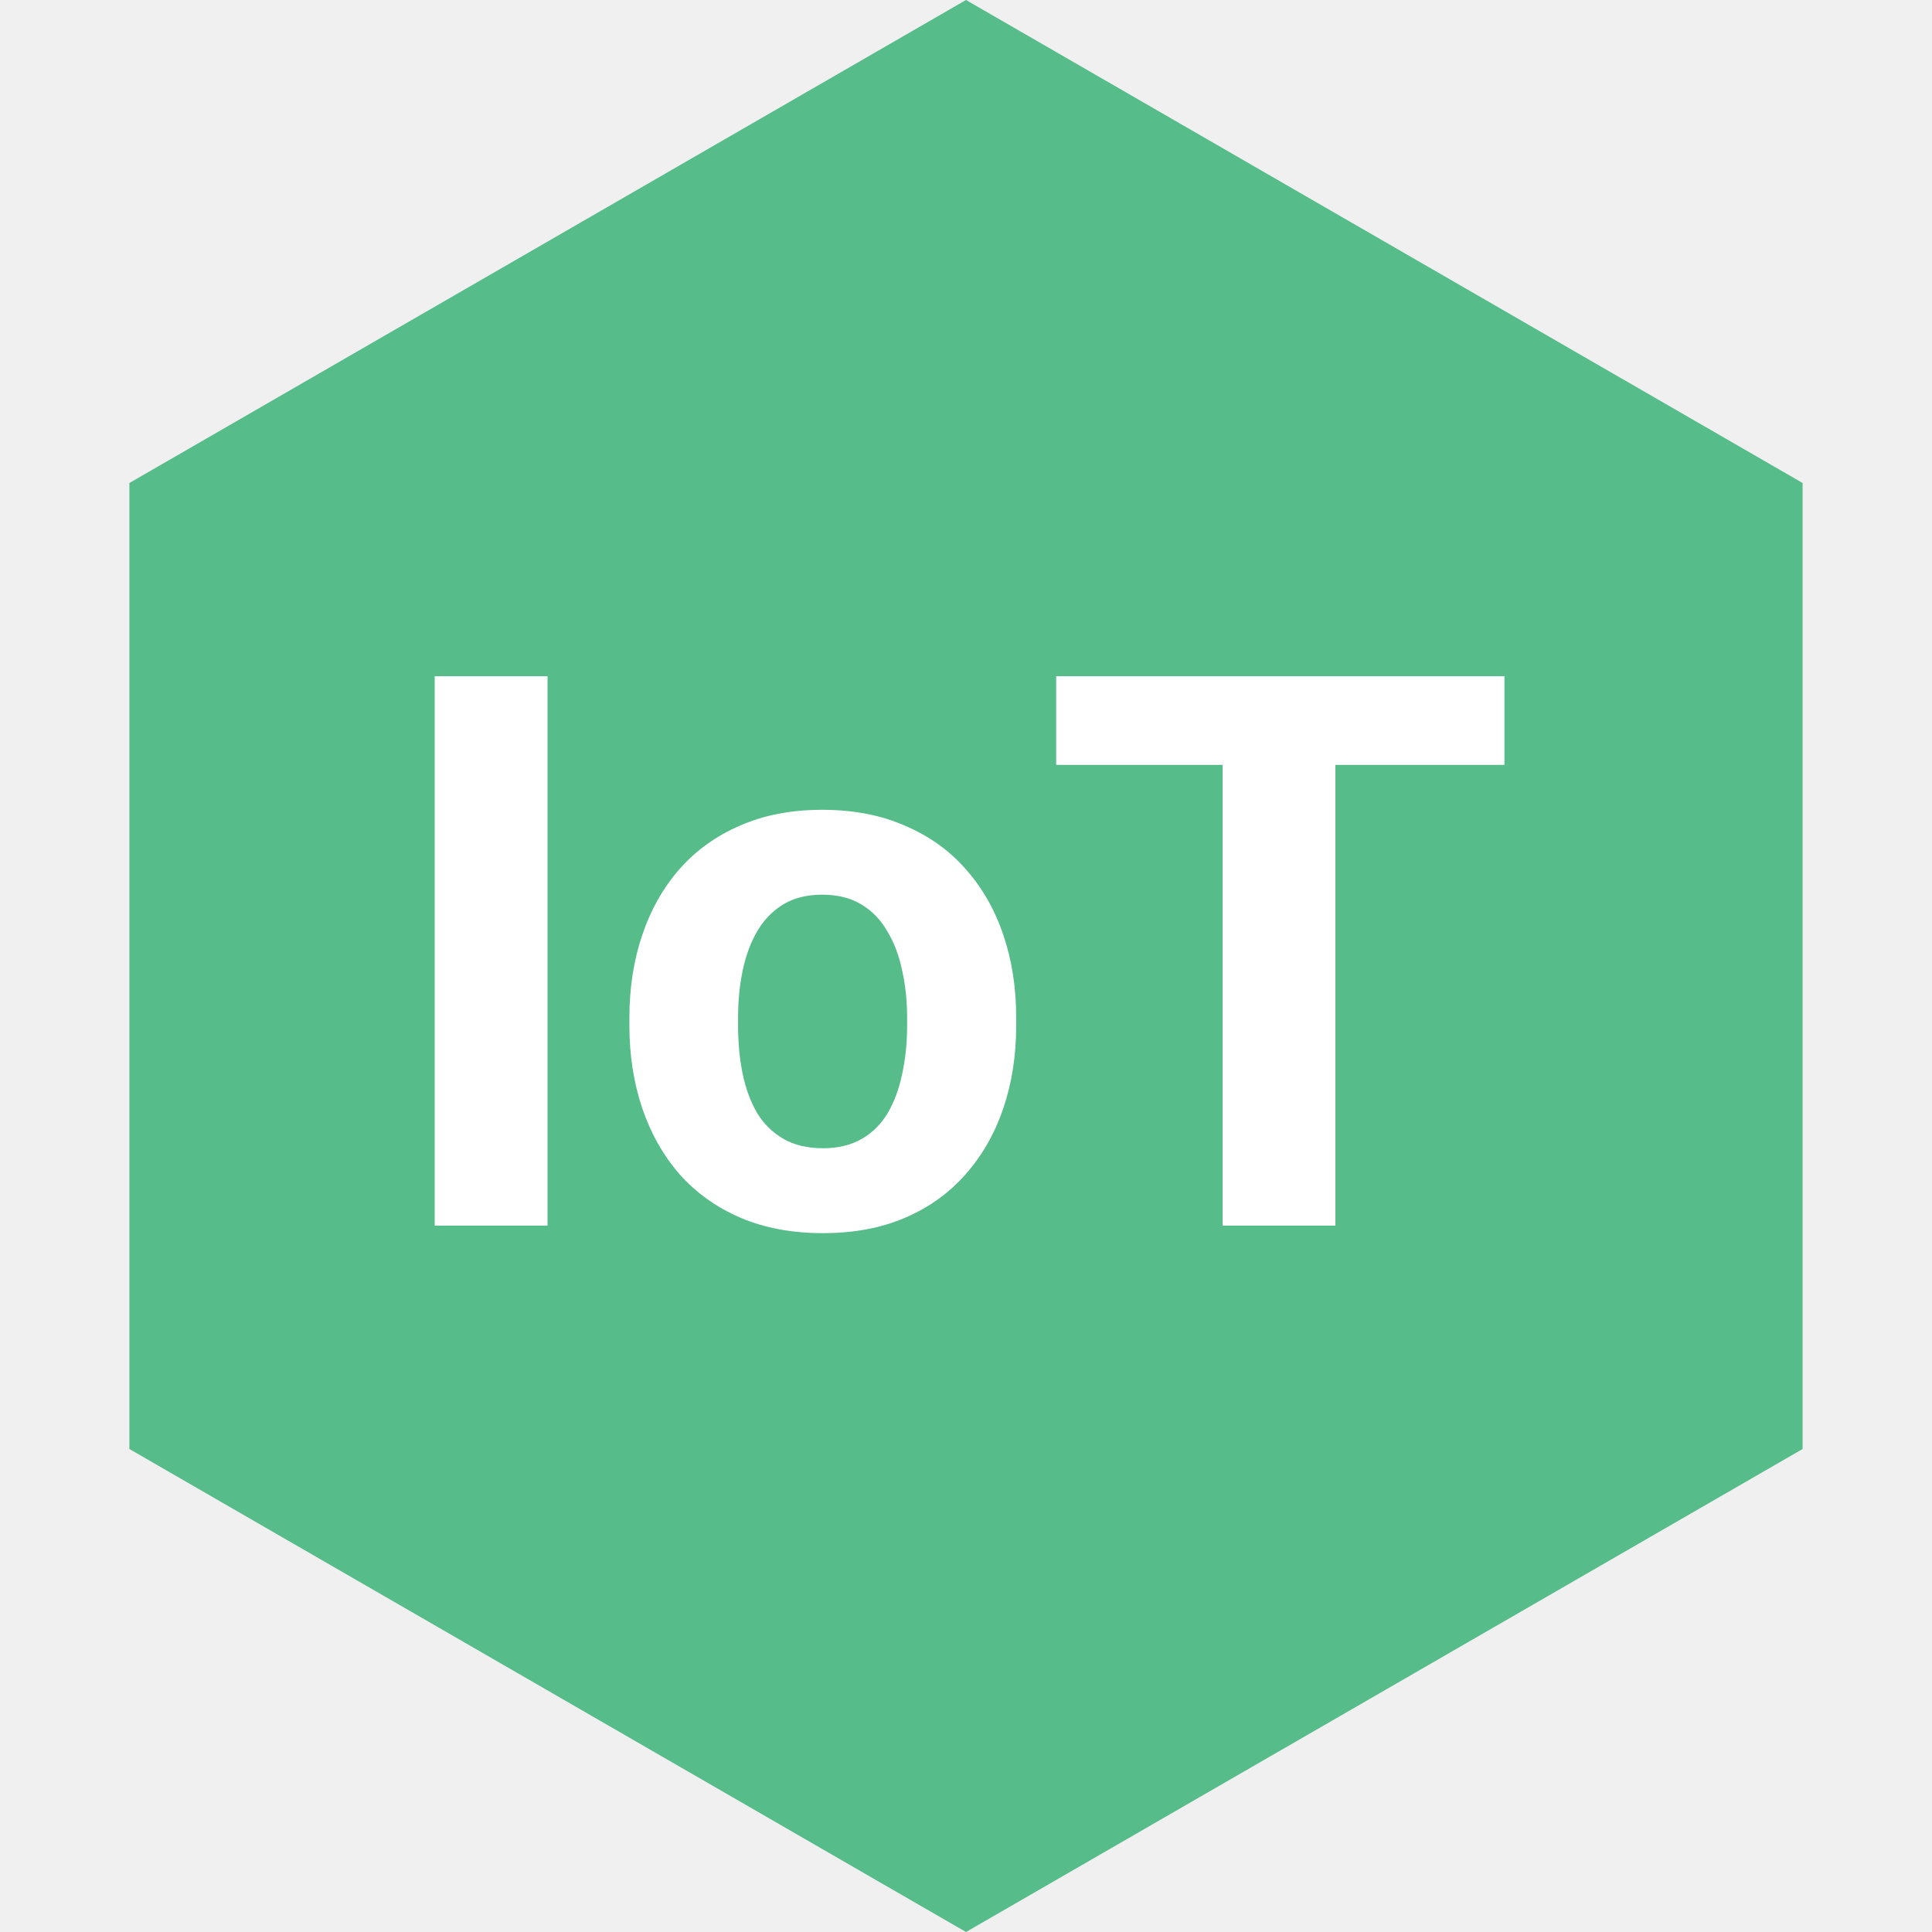
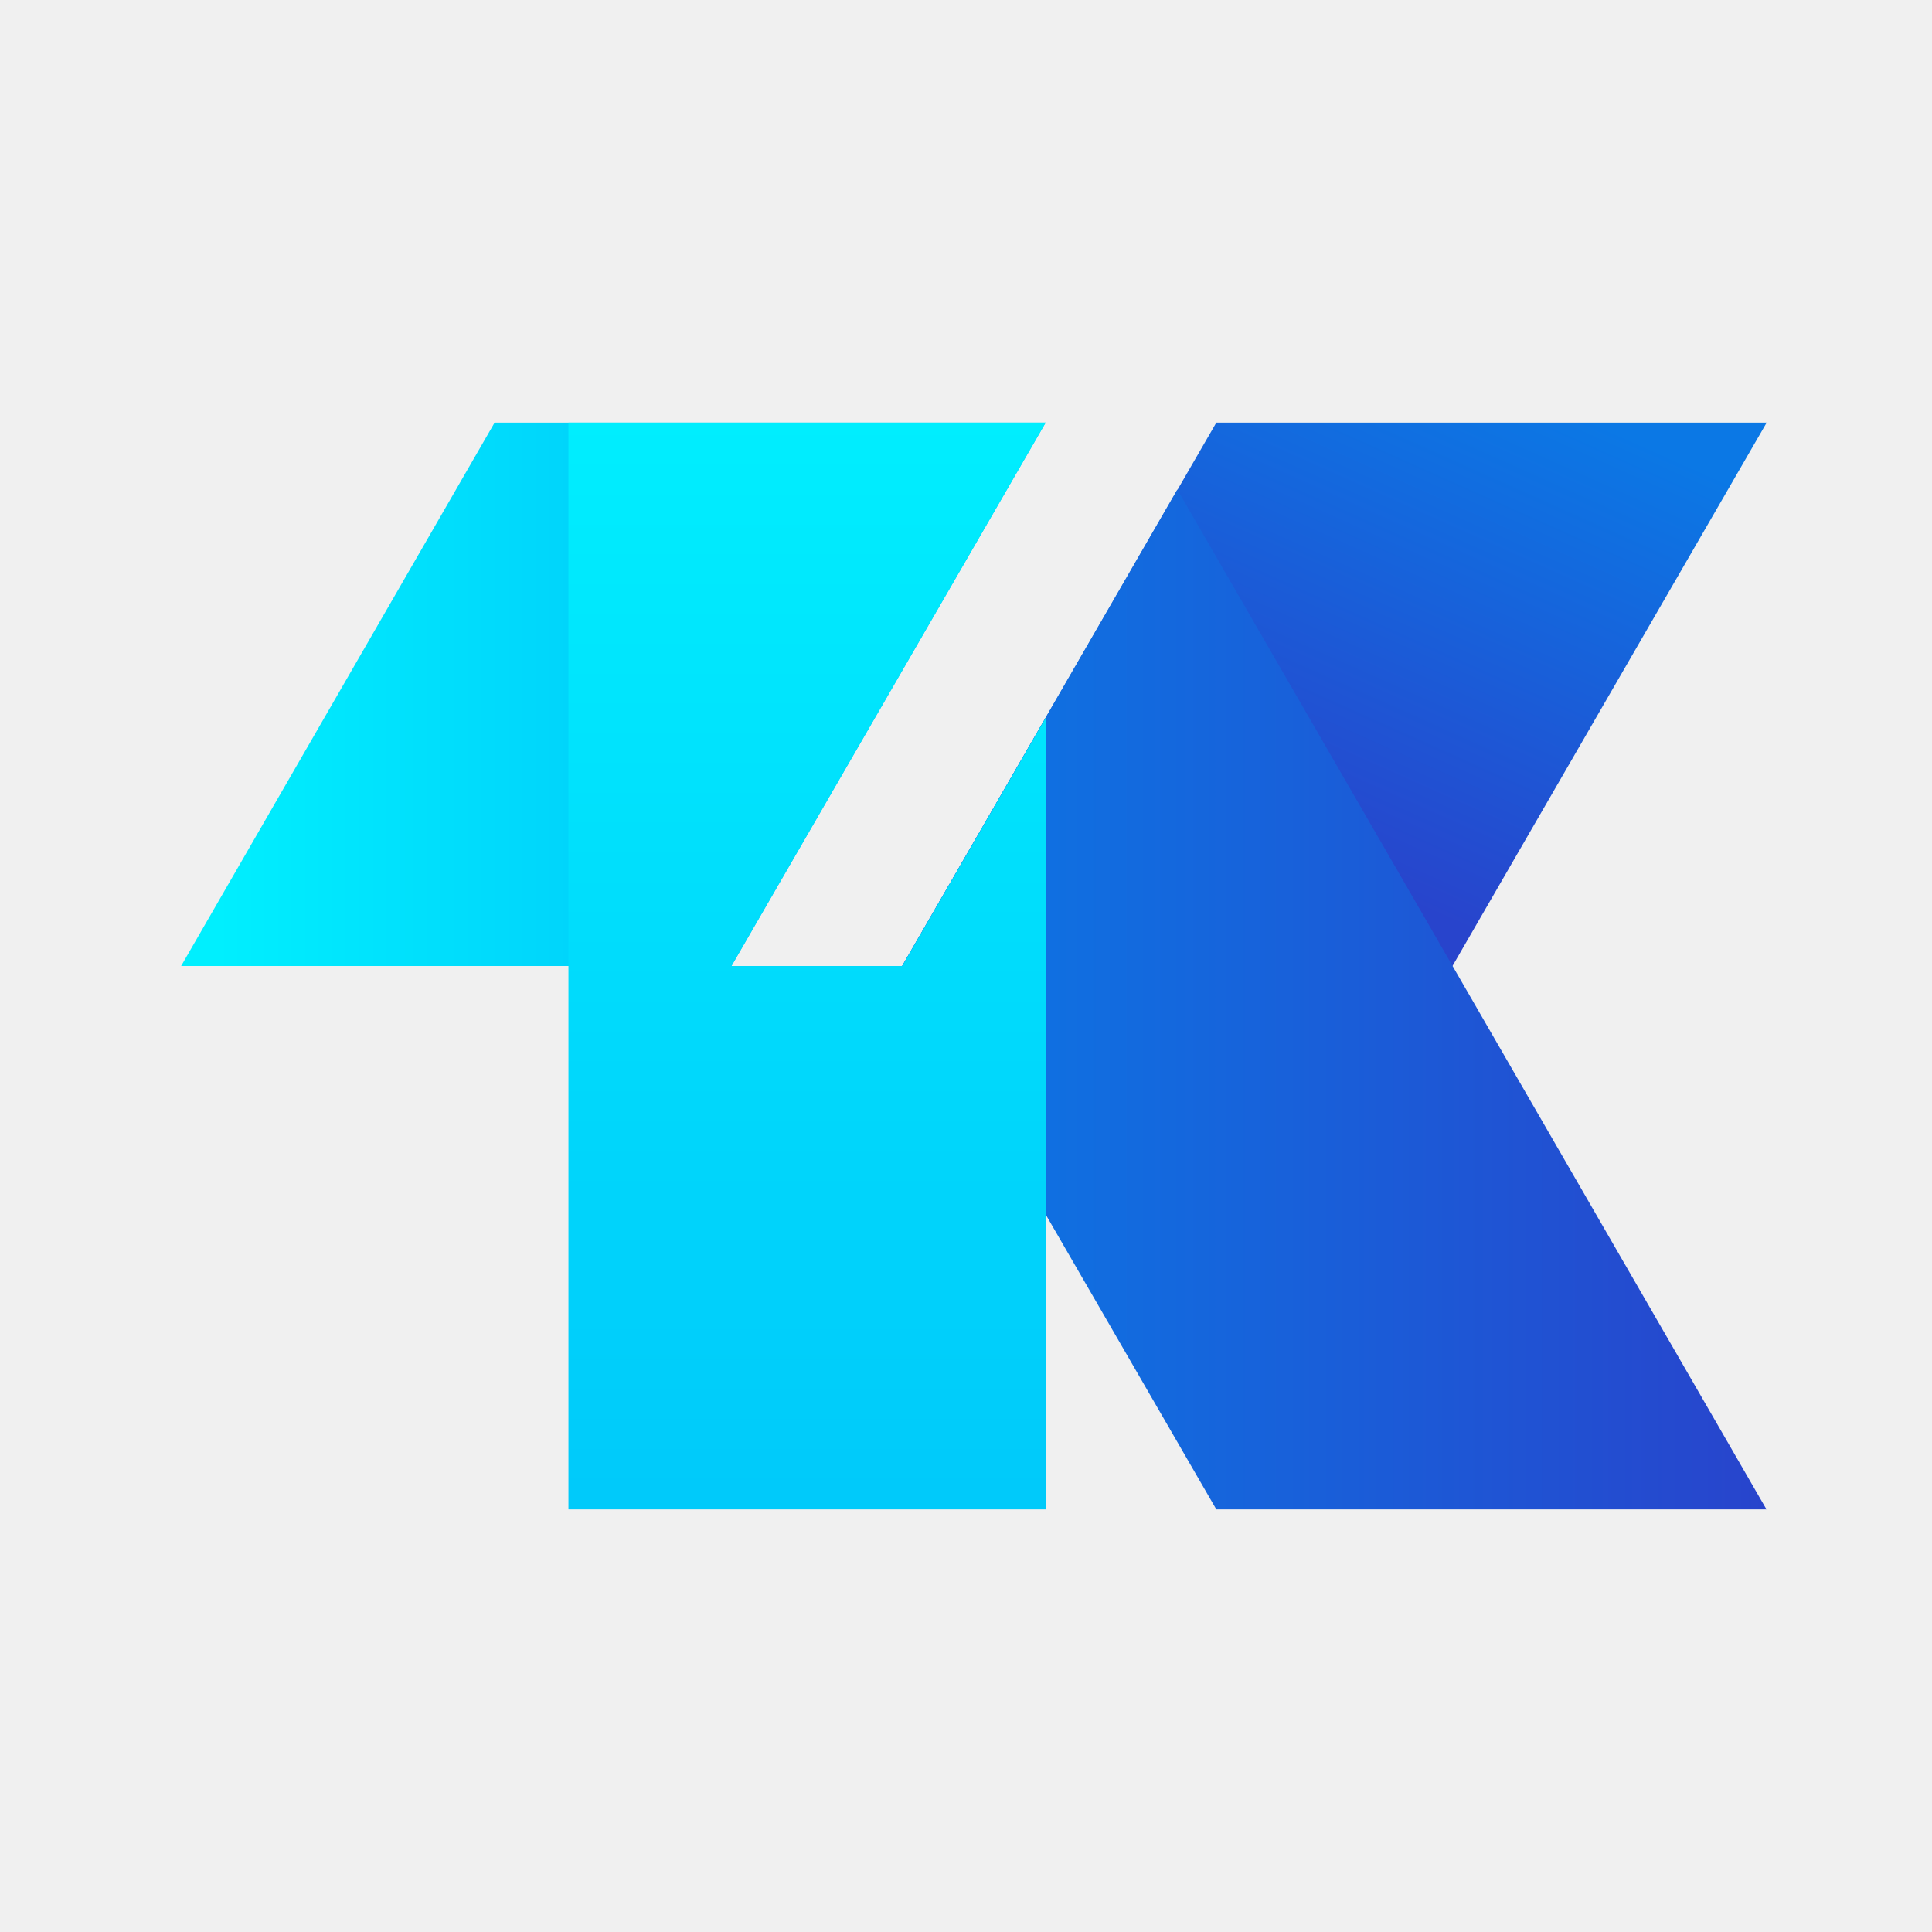
- <svg xmlns="http://www.w3.org/2000/svg" width="40" height="40" viewBox="0 0 40 40" fill="none">
-   <path d="M20 0L37.321 10V30L20 40L2.679 30V10L20 0Z" fill="#55BC8A" />
-   <path d="M11.336 14V25.375H9V14H11.336Z" fill="white" />
-   <path d="M13.031 21.234V21.07C13.031 20.451 13.12 19.88 13.297 19.359C13.474 18.833 13.732 18.378 14.07 17.992C14.409 17.607 14.825 17.307 15.32 17.094C15.815 16.875 16.383 16.766 17.023 16.766C17.664 16.766 18.234 16.875 18.734 17.094C19.234 17.307 19.654 17.607 19.992 17.992C20.336 18.378 20.596 18.833 20.773 19.359C20.951 19.88 21.039 20.451 21.039 21.07V21.234C21.039 21.849 20.951 22.419 20.773 22.945C20.596 23.466 20.336 23.922 19.992 24.312C19.654 24.698 19.237 24.997 18.742 25.211C18.247 25.424 17.68 25.531 17.039 25.531C16.398 25.531 15.828 25.424 15.328 25.211C14.833 24.997 14.414 24.698 14.07 24.312C13.732 23.922 13.474 23.466 13.297 22.945C13.12 22.419 13.031 21.849 13.031 21.234ZM15.281 21.07V21.234C15.281 21.588 15.312 21.919 15.375 22.227C15.438 22.534 15.537 22.805 15.672 23.039C15.812 23.268 15.995 23.448 16.219 23.578C16.443 23.708 16.716 23.773 17.039 23.773C17.352 23.773 17.62 23.708 17.844 23.578C18.068 23.448 18.247 23.268 18.383 23.039C18.518 22.805 18.617 22.534 18.68 22.227C18.747 21.919 18.781 21.588 18.781 21.234V21.07C18.781 20.727 18.747 20.404 18.68 20.102C18.617 19.794 18.516 19.523 18.375 19.289C18.24 19.049 18.06 18.862 17.836 18.727C17.612 18.591 17.341 18.523 17.023 18.523C16.706 18.523 16.435 18.591 16.211 18.727C15.992 18.862 15.812 19.049 15.672 19.289C15.537 19.523 15.438 19.794 15.375 20.102C15.312 20.404 15.281 20.727 15.281 21.07Z" fill="white" />
-   <path d="M27.648 14V25.375H25.312V14H27.648ZM31.148 14V15.836H21.867V14H31.148Z" fill="white" />
+ <svg xmlns="http://www.w3.org/2000/svg" width="96" height="96" viewBox="0 0 96 96" fill="none">
+   <path d="M24.577 21L9 48H36.346L51.958 21H24.577Z" fill="url(#paint0_linear_11914_92701)" />
+   <path d="M60.438 21L44.827 48H72.173L87.785 21H60.438Z" fill="url(#paint1_linear_11914_92701)" />
+   <path d="M87.715 74.896L58.5 24.323L44.827 48L44.896 48.139L60.438 75H87.785L87.715 74.896Z" fill="url(#paint2_linear_11914_92701)" />
+   <path d="M28.246 75V21H51.958L36.346 48H44.827L51.958 35.667V75H28.246Z" fill="url(#paint3_linear_11914_92701)" />
+   <defs>
+     <linearGradient id="paint0_linear_11914_92701" x1="10.785" y1="34.506" x2="35.717" y2="34.506" gradientUnits="userSpaceOnUse">
+       <stop stop-color="#00EFFE" />
+       <stop offset="0.999" stop-color="#00CAFA" />
+     </linearGradient>
+     <linearGradient id="paint1_linear_11914_92701" x1="74.5" y1="18.756" x2="64" y2="42.256" gradientUnits="userSpaceOnUse">
+       <stop stop-color="#0B78E5" />
+       <stop offset="1" stop-color="#2844CC" />
+     </linearGradient>
+     <linearGradient id="paint2_linear_11914_92701" x1="44.835" y1="49.667" x2="87.775" y2="49.667" gradientUnits="userSpaceOnUse">
+       <stop stop-color="#0B78E5" />
+       <stop offset="1" stop-color="#2844CC" />
+     </linearGradient>
+     <linearGradient id="paint3_linear_11914_92701" x1="40.097" y1="19.386" x2="40.097" y2="74.275" gradientUnits="userSpaceOnUse">
+       <stop stop-color="#00EFFE" />
+       <stop offset="0.999" stop-color="#00CAFA" />
+     </linearGradient>
+   </defs>
</svg>
